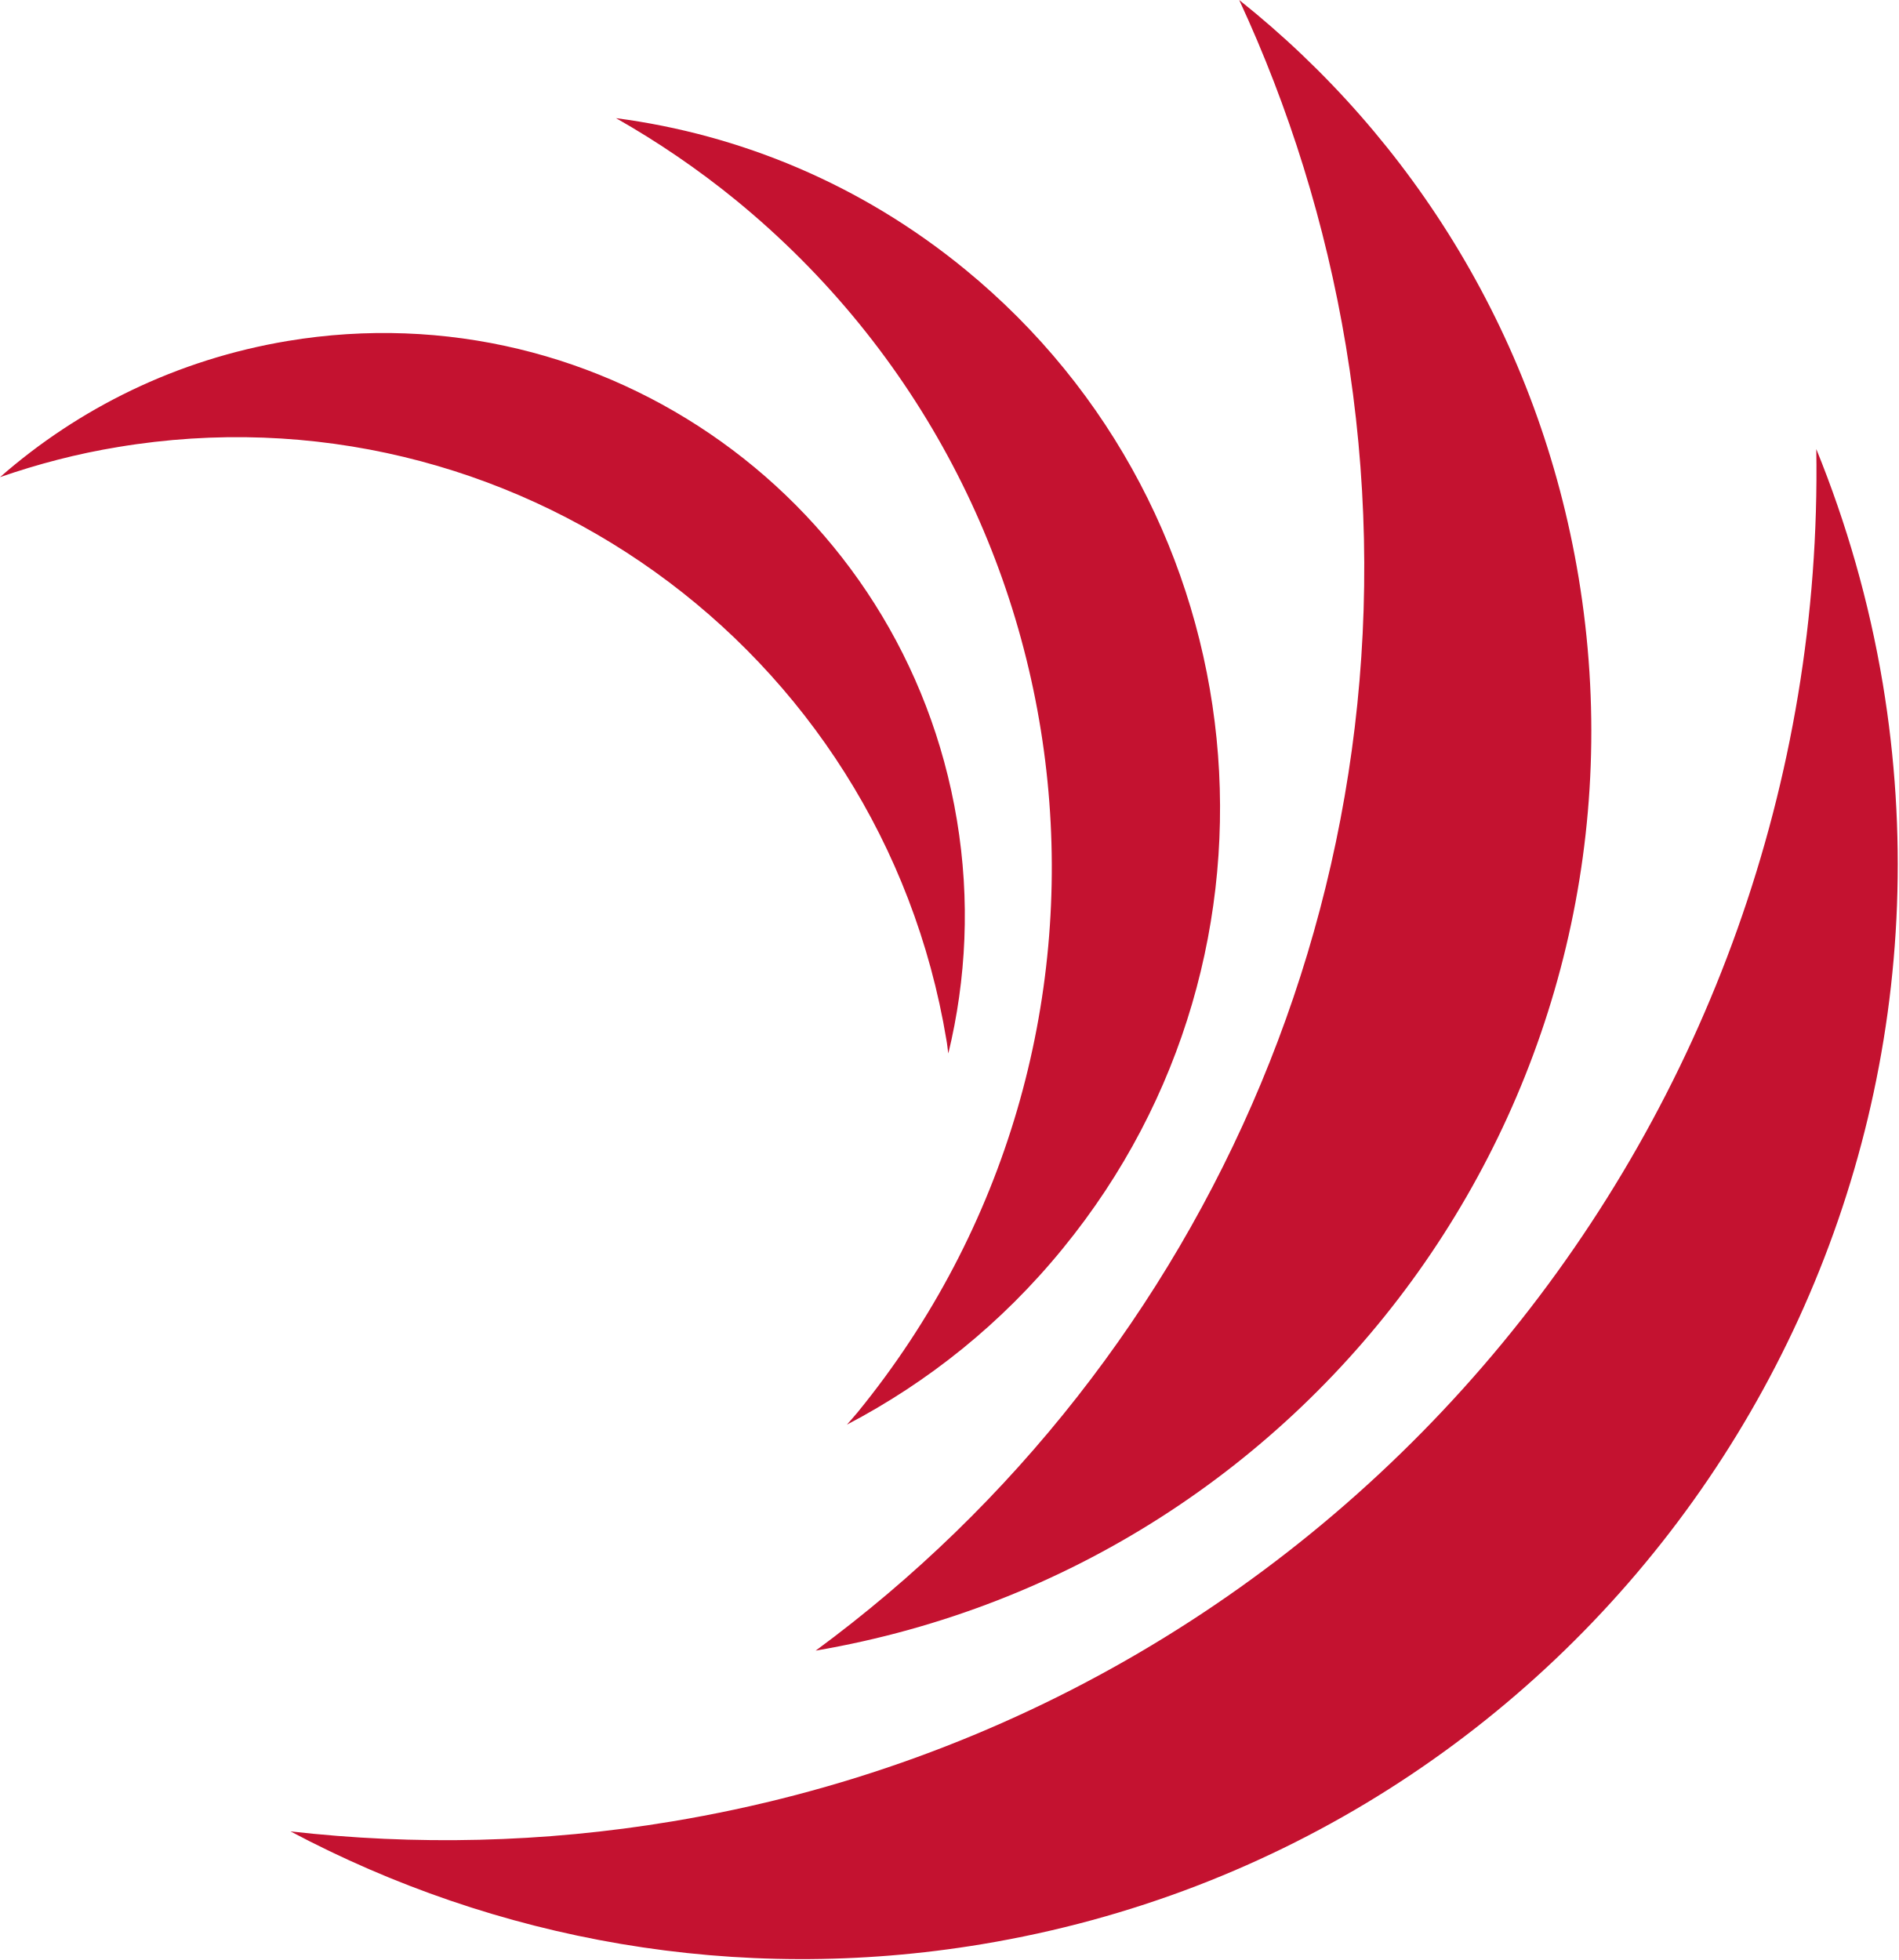
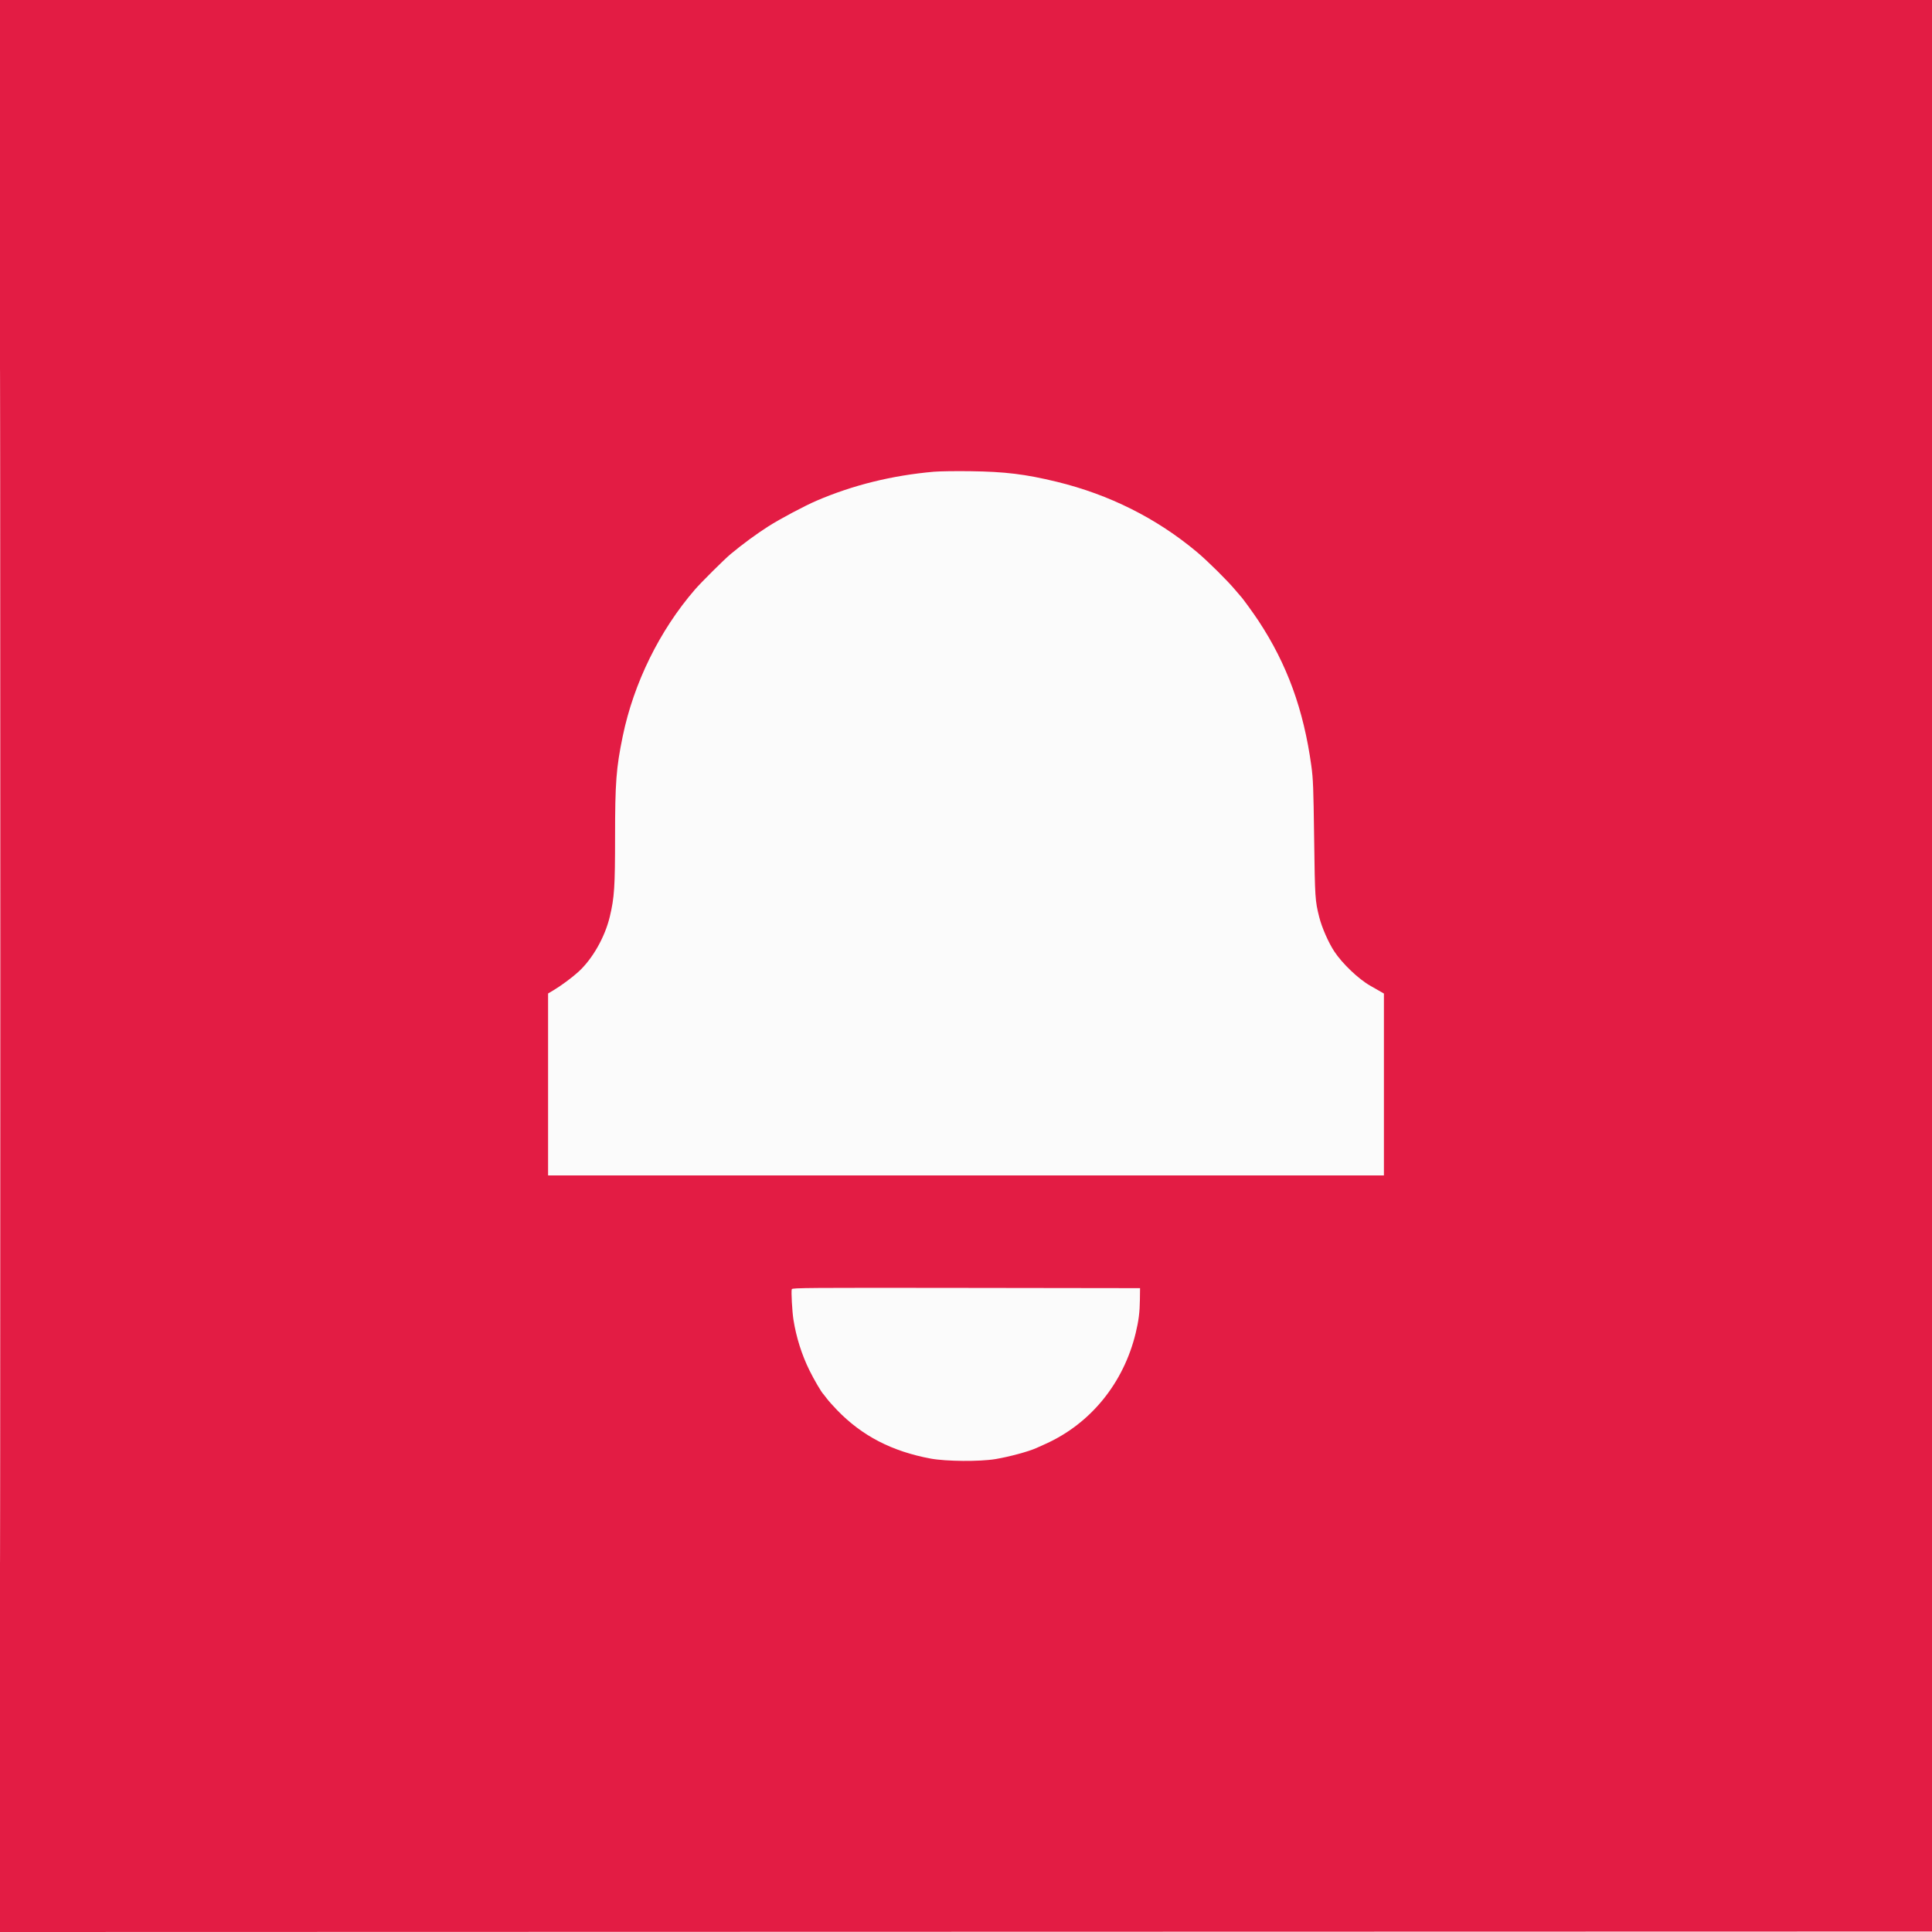
- <svg xmlns="http://www.w3.org/2000/svg" version="1.2" viewBox="0 0 1507 1556" width="1507" height="1556">
-   <style>
- 		.s0 { fill: #c41230 } 
- 	</style>
-   <path id="Layer" class="s0" d="m759.6 651c10.6 63.6 7.5 126.3-6.8 185.3-0.6-3.5-0.8-7-1.5-10.6-51.7-311.8-346.3-522.7-657.7-470.8-32.4 5.3-63.6 13.5-93.6 23.9 62.4-54.7 140.3-93.4 228.3-108.1 251.6-41.9 489.5 128.4 531.3 380.3zm84.2 340c-48.7 59.8-107.3 106.4-171.5 140 2.8-3.3 5.7-6.4 8.4-9.7 238.7-292.4 195.6-723.2-96.4-962.3-30.4-24.8-62.2-46.4-95.3-65.2 98.4 12.9 194.5 52.4 276.9 119.9 236 193.2 270.9 541.2 77.9 777.3zm409.3-532.7c66.8 402.8-204.2 783.4-605.6 852.1 313.4-230.6 489-625.2 420.9-1035.7-16.2-97.3-45.1-189.3-84.7-274.7 138.4 110.2 238.1 269.9 269.4 458.3zm241.5 84.5c78.6 473.9-241.4 921.9-714.8 1000.6-195.5 32.6-386.6-3.2-549.2-89.5 98.5 11.2 200.2 9.2 302.8-7.9 537.8-89.4 917.1-559.8 908.4-1089.5 23.9 58.8 41.9 121 52.8 186.3z" />
+ <svg xmlns="http://www.w3.org/2000/svg" width="2048" height="2048" viewBox="0 0 2048 2048" version="1.1">
+   <path d="M 990 500.057 C 945.697 503.945, 904.145 514.211, 865.500 530.816 C 852.867 536.245, 826.965 550.020, 814.574 557.900 C 802.055 565.861, 786.872 577.022, 774.500 587.358 C 767.475 593.226, 743.499 617.057, 736.628 625 C 699.246 668.212, 671.770 724.050, 660.114 780.500 C 653.198 813.989, 652.009 829.627, 652.004 887.144 C 651.999 940.246, 651.261 951.426, 646.421 971.673 C 641.225 993.408, 628.186 1016.375, 613.277 1030.048 C 606.587 1036.185, 594.615 1045.048, 586.584 1049.812 L 581 1053.123 581 1149.562 L 581 1246 1024 1246 L 1467 1246 1467 1149.595 L 1467 1053.191 1461.250 1049.890 C 1458.088 1048.075, 1454.267 1045.894, 1452.759 1045.045 C 1440.159 1037.944, 1422.799 1021.407, 1414.292 1008.400 C 1408.162 999.026, 1401.216 983.181, 1398.480 972.326 C 1394.038 954.707, 1393.890 952.442, 1393.042 889 C 1392.316 834.774, 1391.968 825.667, 1390.093 812 C 1381.879 752.125, 1364.338 703.979, 1333.986 658 C 1328.430 649.583, 1316.620 633.347, 1315.074 632 C 1314.758 631.725, 1312.059 628.575, 1309.076 625 C 1301.148 615.499, 1279.943 594.515, 1269 585.340 C 1226.158 549.422, 1175.829 524.193, 1120 510.650 C 1086.806 502.598, 1065.404 499.991, 1028.500 499.505 C 1013.100 499.302, 995.775 499.550, 990 500.057 M 839.325 1366.595 C 838.542 1368.635, 839.739 1390.464, 841.101 1399 C 844.080 1417.664, 849.841 1435.922, 857.983 1452.500 C 862.938 1462.589, 870.900 1476.149, 872.956 1478 C 873.261 1478.275, 874.832 1480.300, 876.445 1482.500 C 878.058 1484.700, 883.006 1490.250, 887.439 1494.834 C 913.814 1522.102, 945.445 1538.487, 986.500 1546.149 C 1002.811 1549.194, 1038.767 1549.465, 1055.368 1546.670 C 1069.861 1544.229, 1090.298 1538.707, 1098.500 1535.016 C 1099.600 1534.521, 1104.056 1532.512, 1108.403 1530.552 C 1156.205 1508.998, 1191.113 1466.029, 1203.903 1413 C 1207.032 1400.026, 1208.171 1390.958, 1208.343 1377.646 L 1208.500 1365.500 1024.220 1365.247 C 856.051 1365.017, 839.886 1365.135, 839.325 1366.595" stroke="none" fill="#fbfbfb" fill-rule="evenodd" />
+   <path d="M 0 1024 L 0 2048.001 1024.250 2047.750 L 2048.500 2047.500 2048.750 1023.750 L 2049.001 0 1024.500 0 L 0 0 0 1024 M 0.498 1024.500 C 0.498 1587.700, 0.611 1817.950, 0.750 1536.167 C 0.889 1254.384, 0.889 793.584, 0.750 512.167 C 0.611 230.750, 0.498 461.300, 0.498 1024.500 M 990 500.057 C 945.697 503.945, 904.145 514.211, 865.500 530.816 C 852.867 536.245, 826.965 550.020, 814.574 557.900 C 802.055 565.861, 786.872 577.022, 774.500 587.358 C 767.475 593.226, 743.499 617.057, 736.628 625 C 699.246 668.212, 671.770 724.050, 660.114 780.500 C 653.198 813.989, 652.009 829.627, 652.004 887.144 C 651.999 940.246, 651.261 951.426, 646.421 971.673 C 641.225 993.408, 628.186 1016.375, 613.277 1030.048 C 606.587 1036.185, 594.615 1045.048, 586.584 1049.812 L 581 1053.123 581 1149.562 L 581 1246 1024 1246 L 1467 1246 1467 1149.595 L 1467 1053.191 1461.250 1049.890 C 1458.088 1048.075, 1454.267 1045.894, 1452.759 1045.045 C 1440.159 1037.944, 1422.799 1021.407, 1414.292 1008.400 C 1408.162 999.026, 1401.216 983.181, 1398.480 972.326 C 1394.038 954.707, 1393.890 952.442, 1393.042 889 C 1392.316 834.774, 1391.968 825.667, 1390.093 812 C 1381.879 752.125, 1364.338 703.979, 1333.986 658 C 1328.430 649.583, 1316.620 633.347, 1315.074 632 C 1314.758 631.725, 1312.059 628.575, 1309.076 625 C 1301.148 615.499, 1279.943 594.515, 1269 585.340 C 1226.158 549.422, 1175.829 524.193, 1120 510.650 C 1086.806 502.598, 1065.404 499.991, 1028.500 499.505 C 1013.100 499.302, 995.775 499.550, 990 500.057 M 839.325 1366.595 C 838.542 1368.635, 839.739 1390.464, 841.101 1399 C 844.080 1417.664, 849.841 1435.922, 857.983 1452.500 C 862.938 1462.589, 870.900 1476.149, 872.956 1478 C 873.261 1478.275, 874.832 1480.300, 876.445 1482.500 C 878.058 1484.700, 883.006 1490.250, 887.439 1494.834 C 913.814 1522.102, 945.445 1538.487, 986.500 1546.149 C 1002.811 1549.194, 1038.767 1549.465, 1055.368 1546.670 C 1069.861 1544.229, 1090.298 1538.707, 1098.500 1535.016 C 1099.600 1534.521, 1104.056 1532.512, 1108.403 1530.552 C 1156.205 1508.998, 1191.113 1466.029, 1203.903 1413 C 1207.032 1400.026, 1208.171 1390.958, 1208.343 1377.646 L 1208.500 1365.500 1024.220 1365.247 C 856.051 1365.017, 839.886 1365.135, 839.325 1366.595" stroke="none" fill="#e31c44" fill-rule="evenodd" />
</svg>
